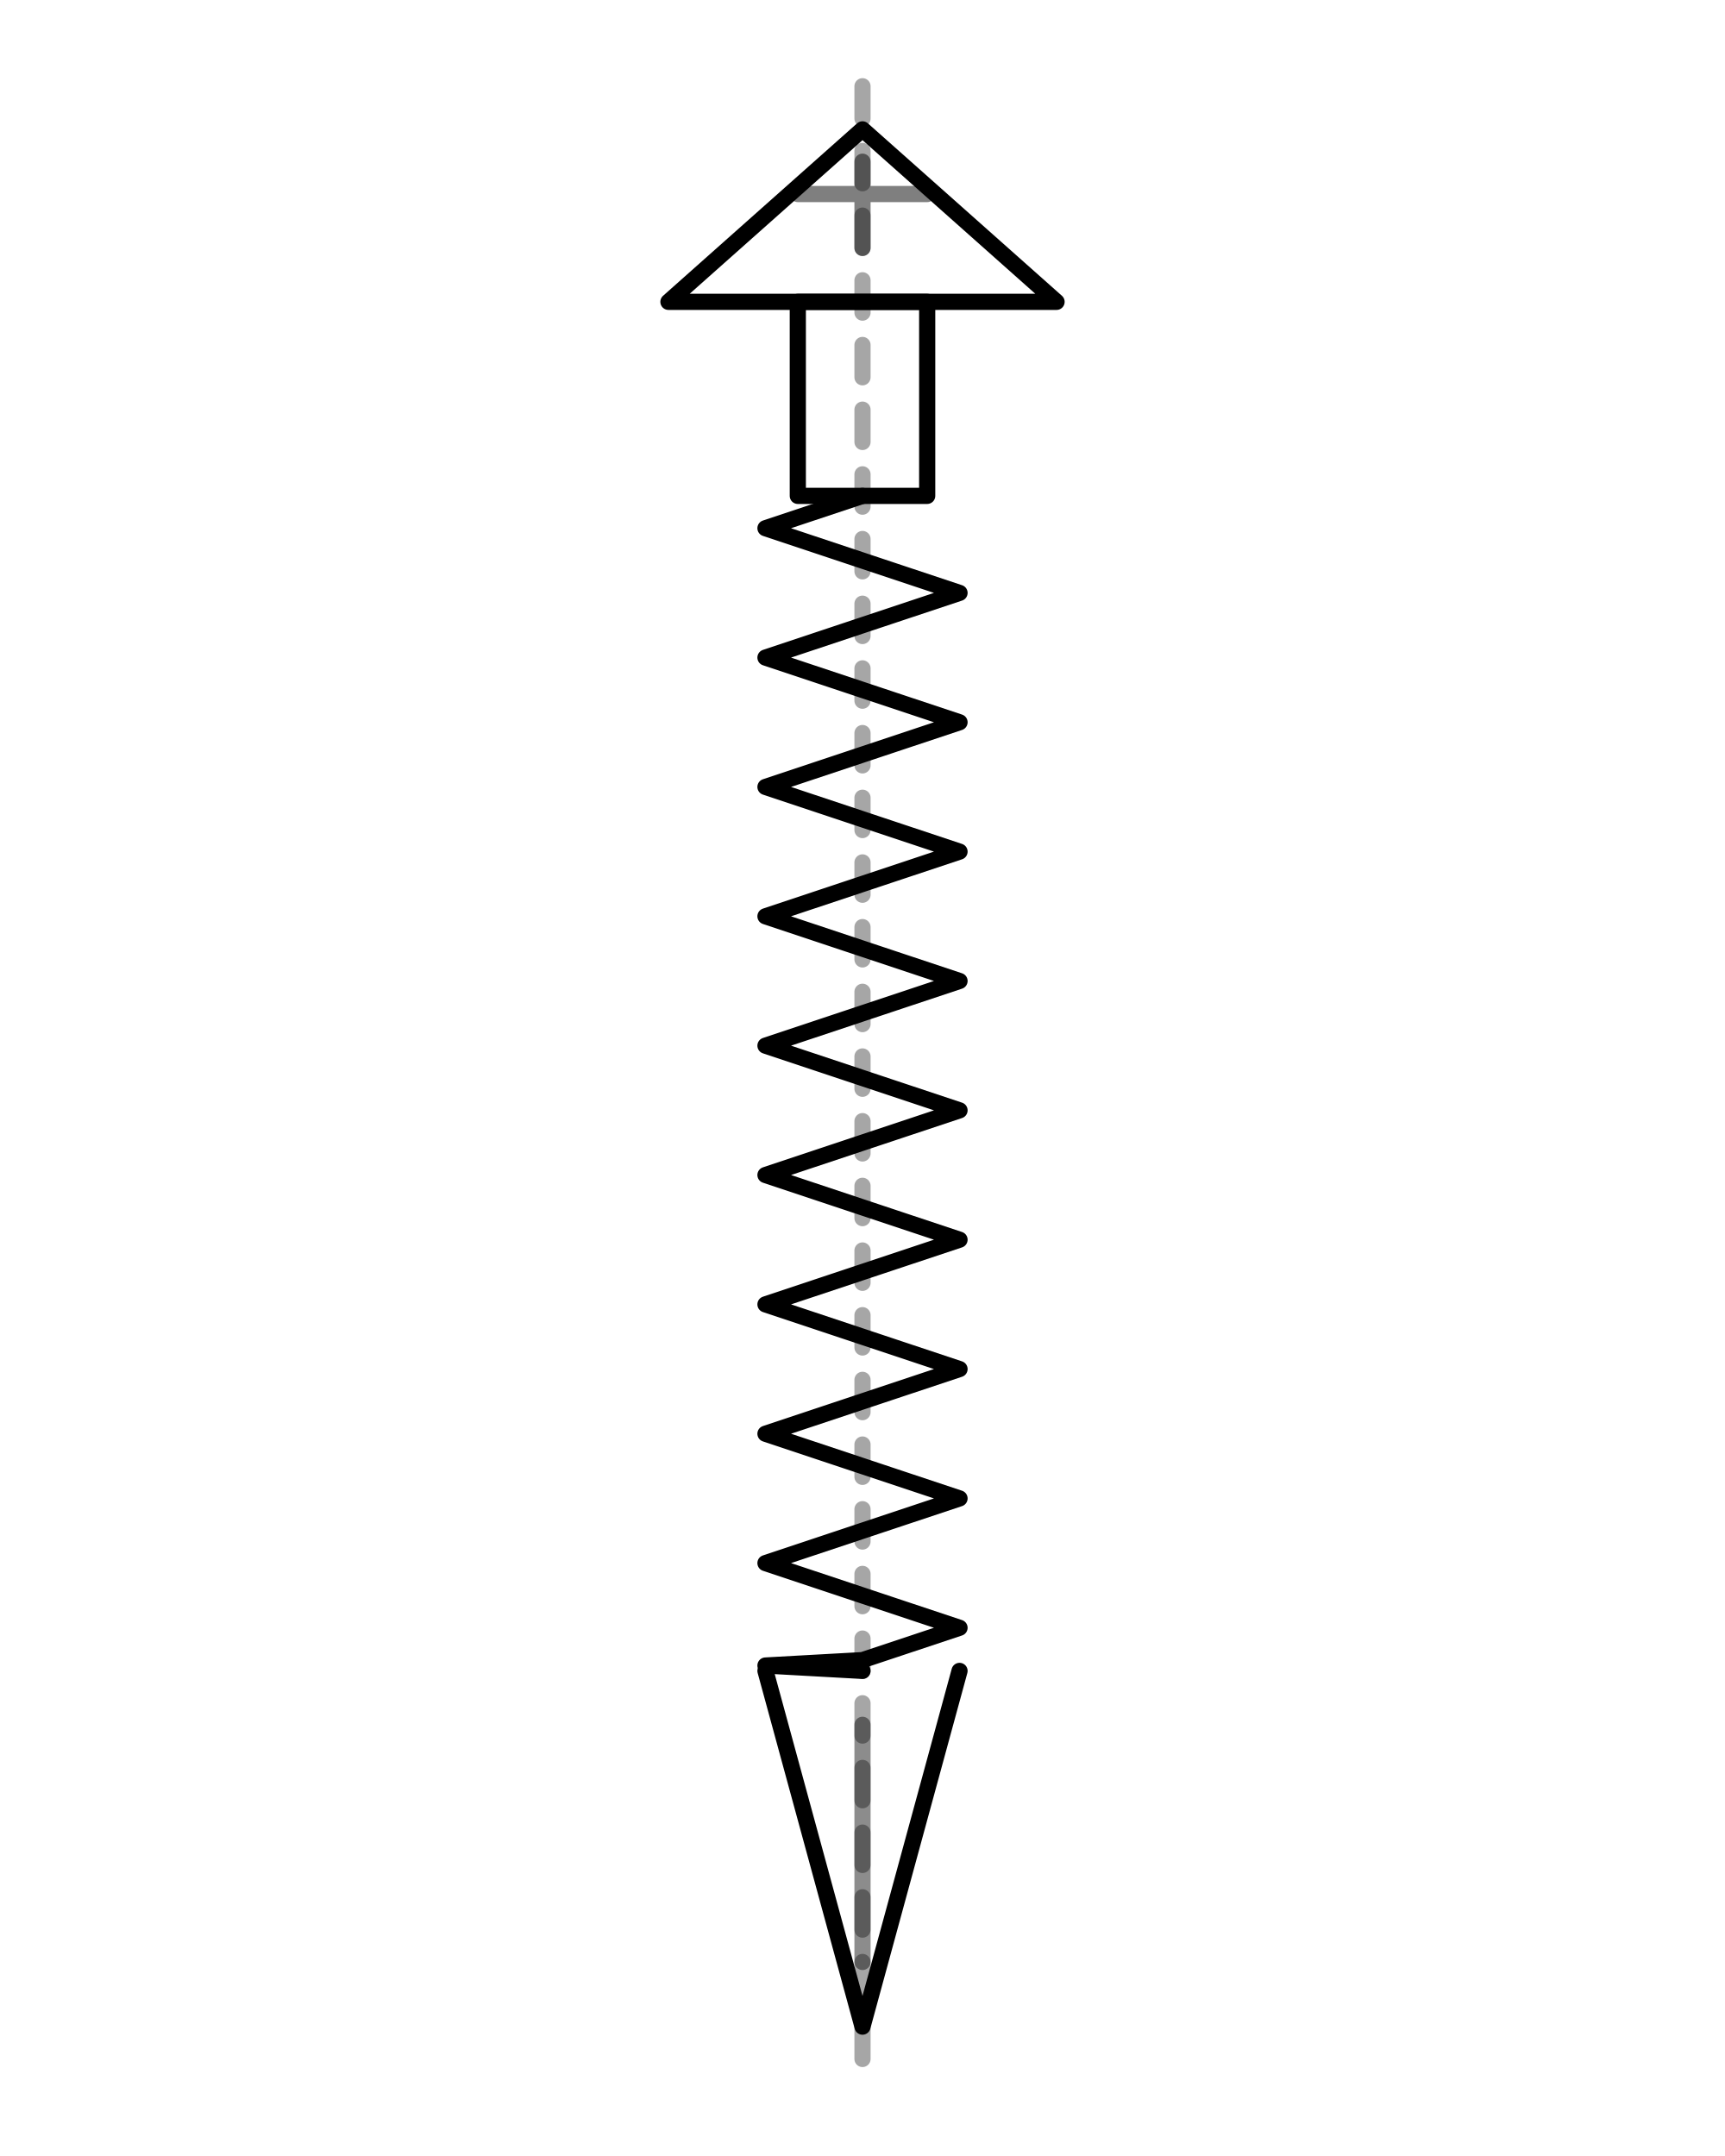
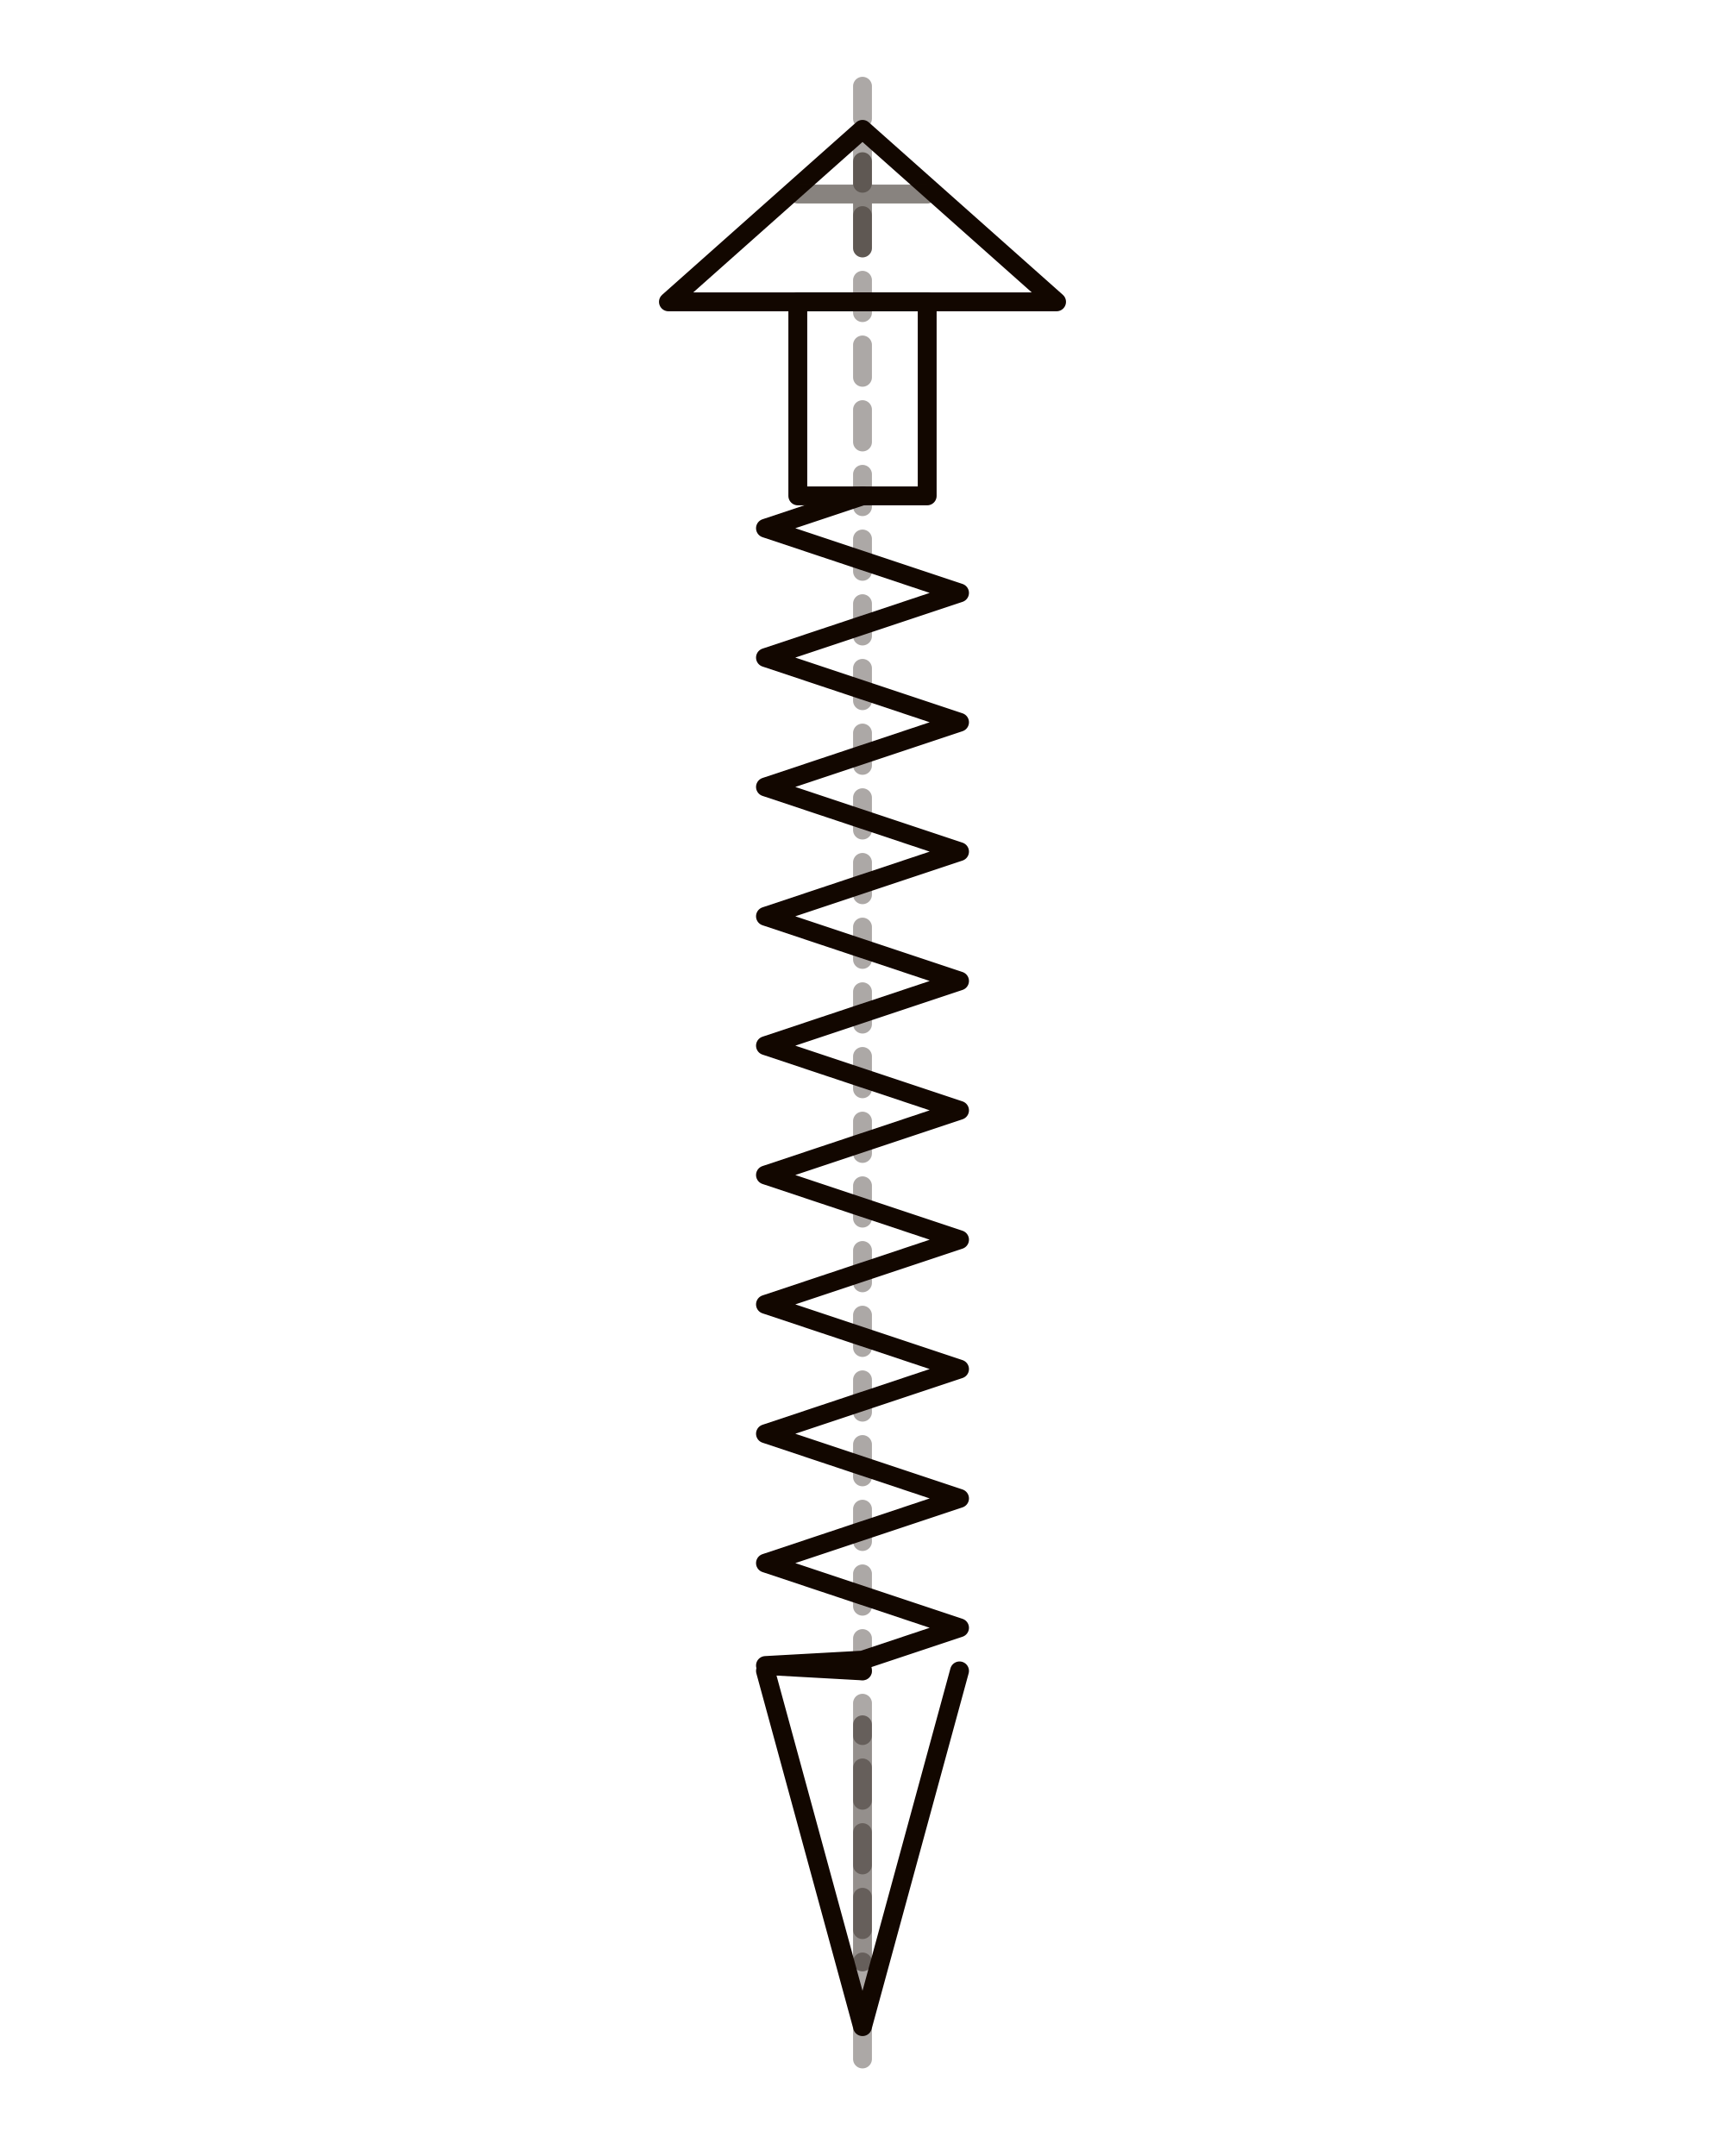
- <svg xmlns="http://www.w3.org/2000/svg" viewBox="0 0 160 200" fill="none" stroke="currentColor" stroke-width="1.5" stroke-linecap="round" stroke-linejoin="round" aria-hidden="true">
+ <svg xmlns="http://www.w3.org/2000/svg" viewBox="0 0 160 200" fill="none" stroke="#120700" stroke-width="1.75" stroke-linecap="round" stroke-linejoin="round" aria-hidden="true">
  <line x1="80" y1="8" x2="80" y2="192" stroke-dasharray="3 3" opacity="0.35" />
  <path d="M62 28 L80 12 L98 28 Z" />
  <path d="M74 18 L86 18 M80 15 L80 23" opacity="0.5" />
  <rect x="74" y="28" width="12" height="18" />
  <path d="M 80 46 L 71 49 L 80 52 M 80 52 L 89 55 L 80 58 M 80 58 L 71 61 L 80 64 M 80 64 L 89 67 L 80 70 M 80 70 L 71 73 L 80 76 M 80 76 L 89 79 L 80 82 M 80 82 L 71 85 L 80 88 M 80 88 L 89 91 L 80 94 M 80 94 L 71 97 L 80 100 M 80 100 L 89 103 L 80 106 M 80 106 L 71 109 L 80 112 M 80 112 L 89 115 L 80 118 M 80 118 L 71 121 L 80 124 M 80 124 L 89 127 L 80 130 M 80 130 L 71 133 L 80 136 M 80 136 L 89 139 L 80 142 M 80 142 L 71 145 L 80 148 M 80 148 L 89 151 L 80 154 M 80 154 L 71 154.5 L 80 155" />
  <path d="M71 155 L80 188 L89 155" />
  <line x1="80" y1="160" x2="80" y2="182" opacity="0.45" />
</svg>
